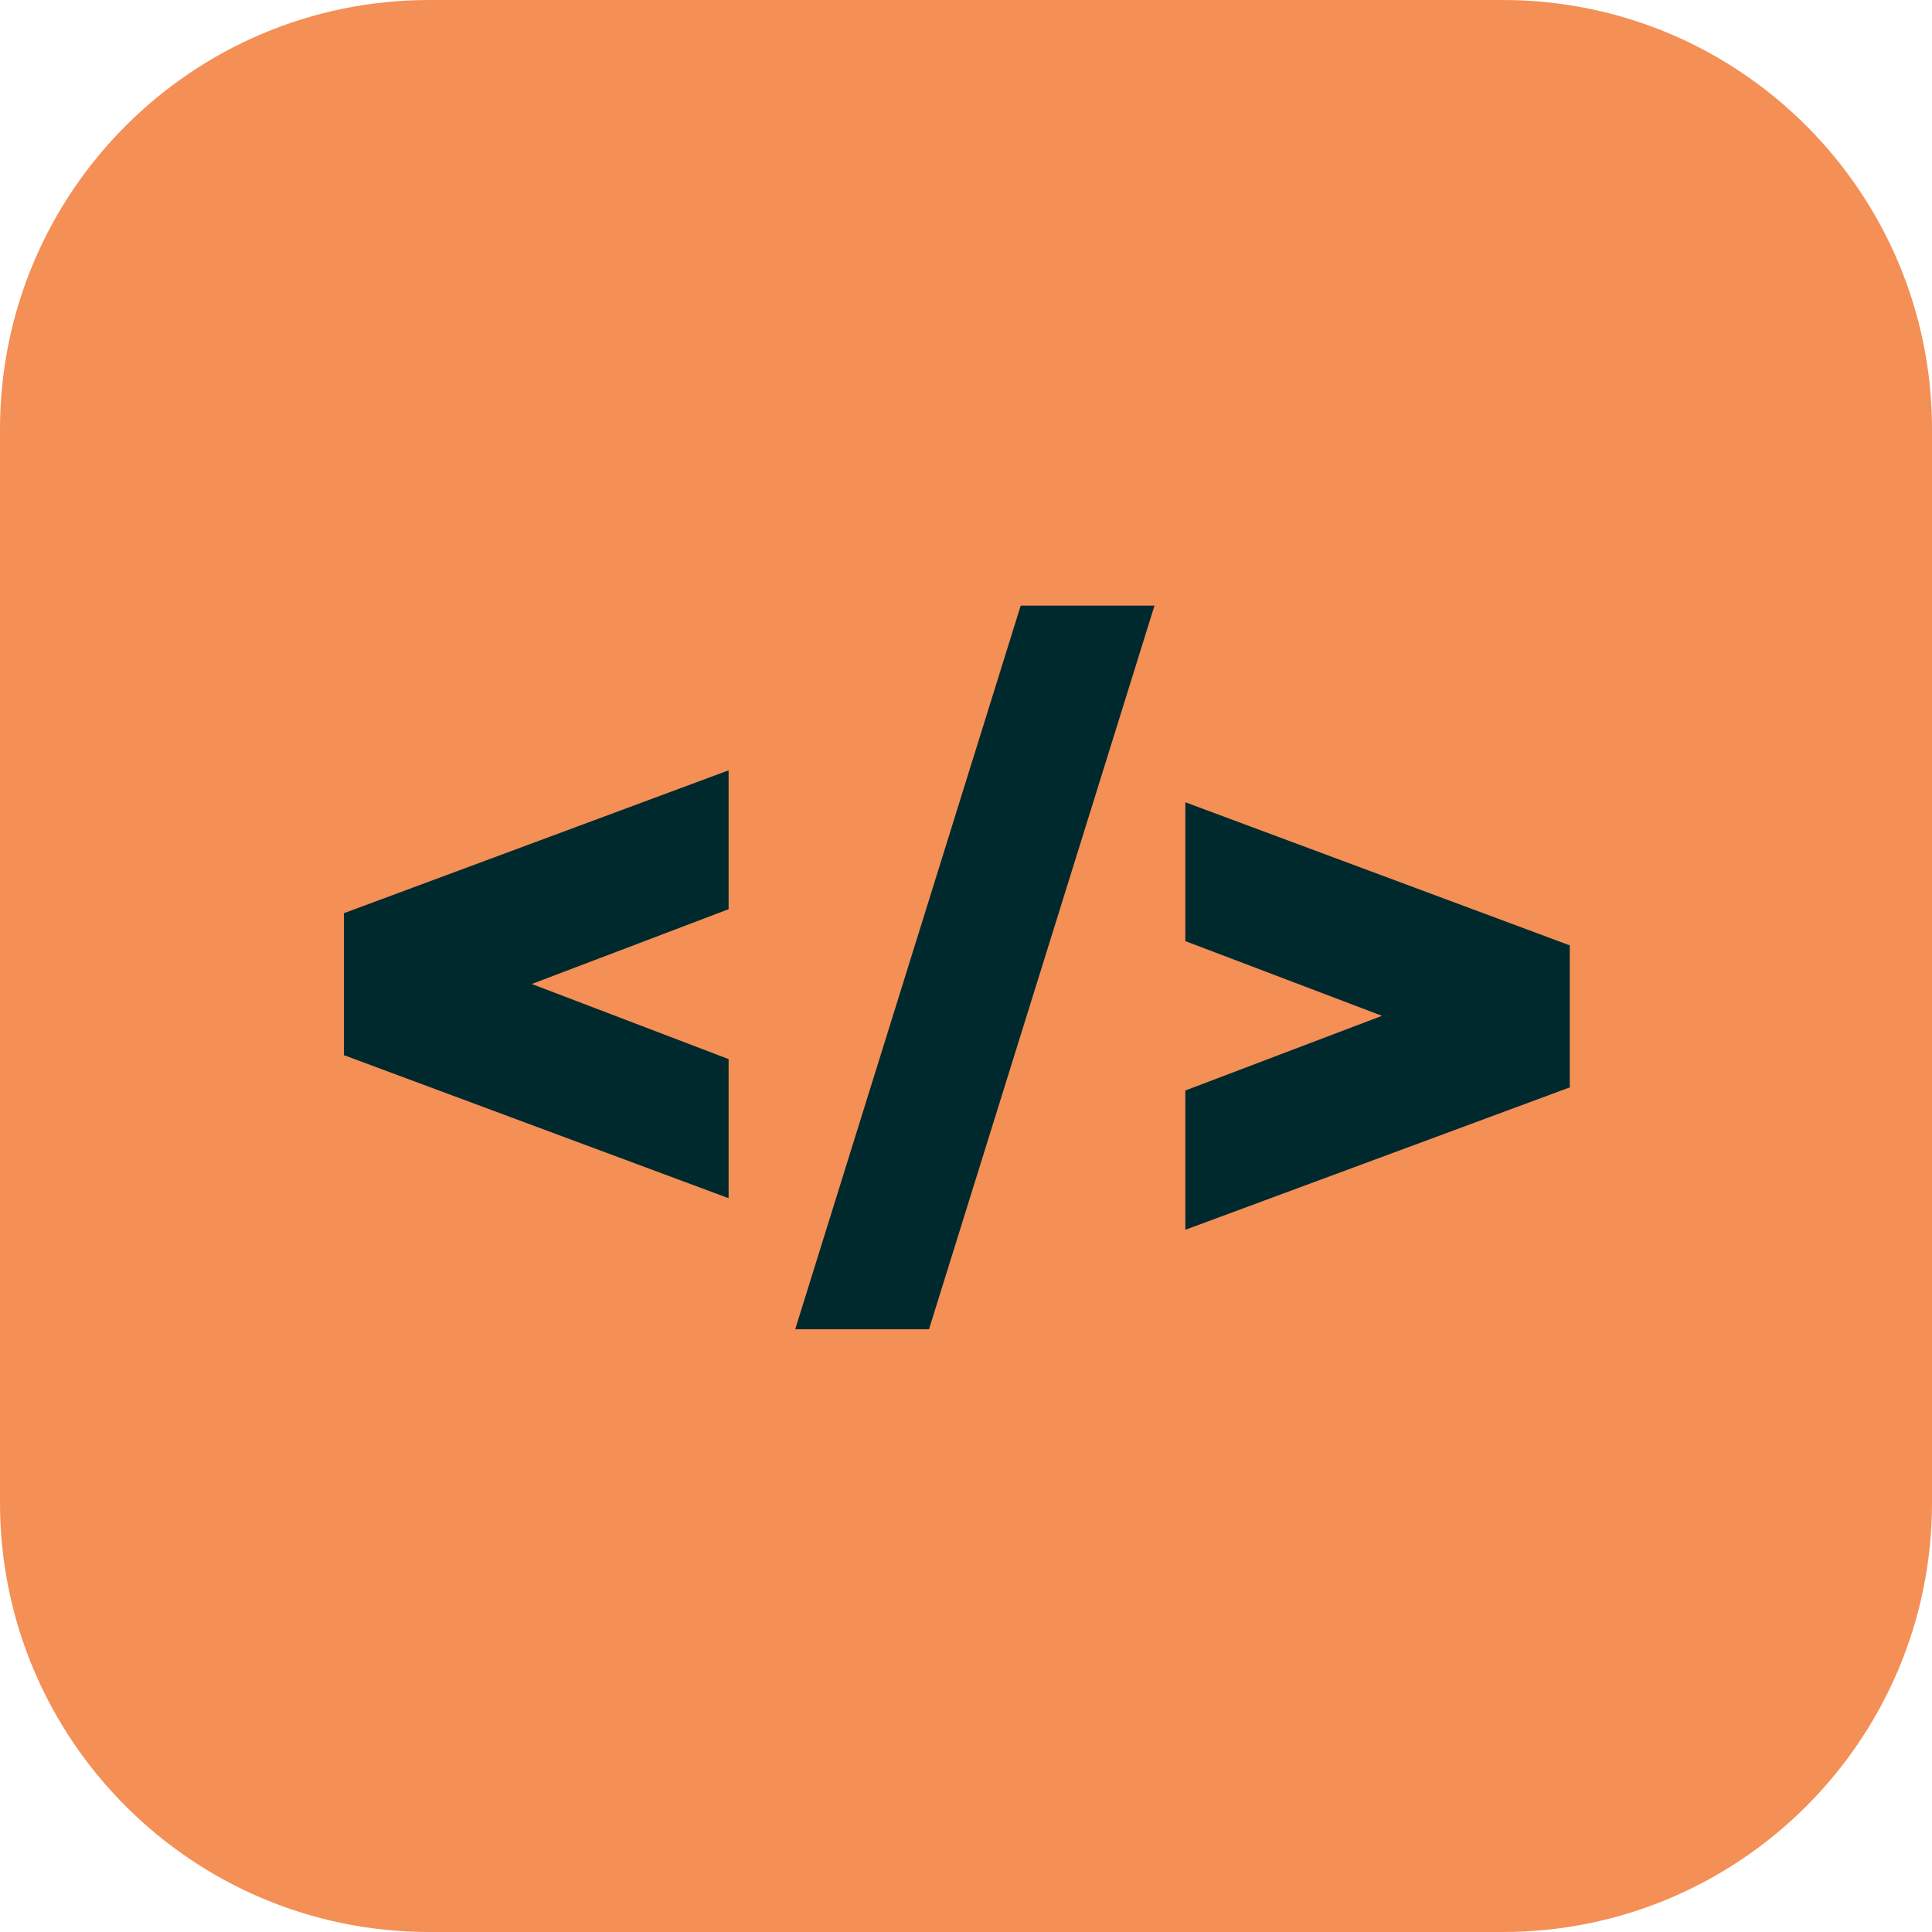
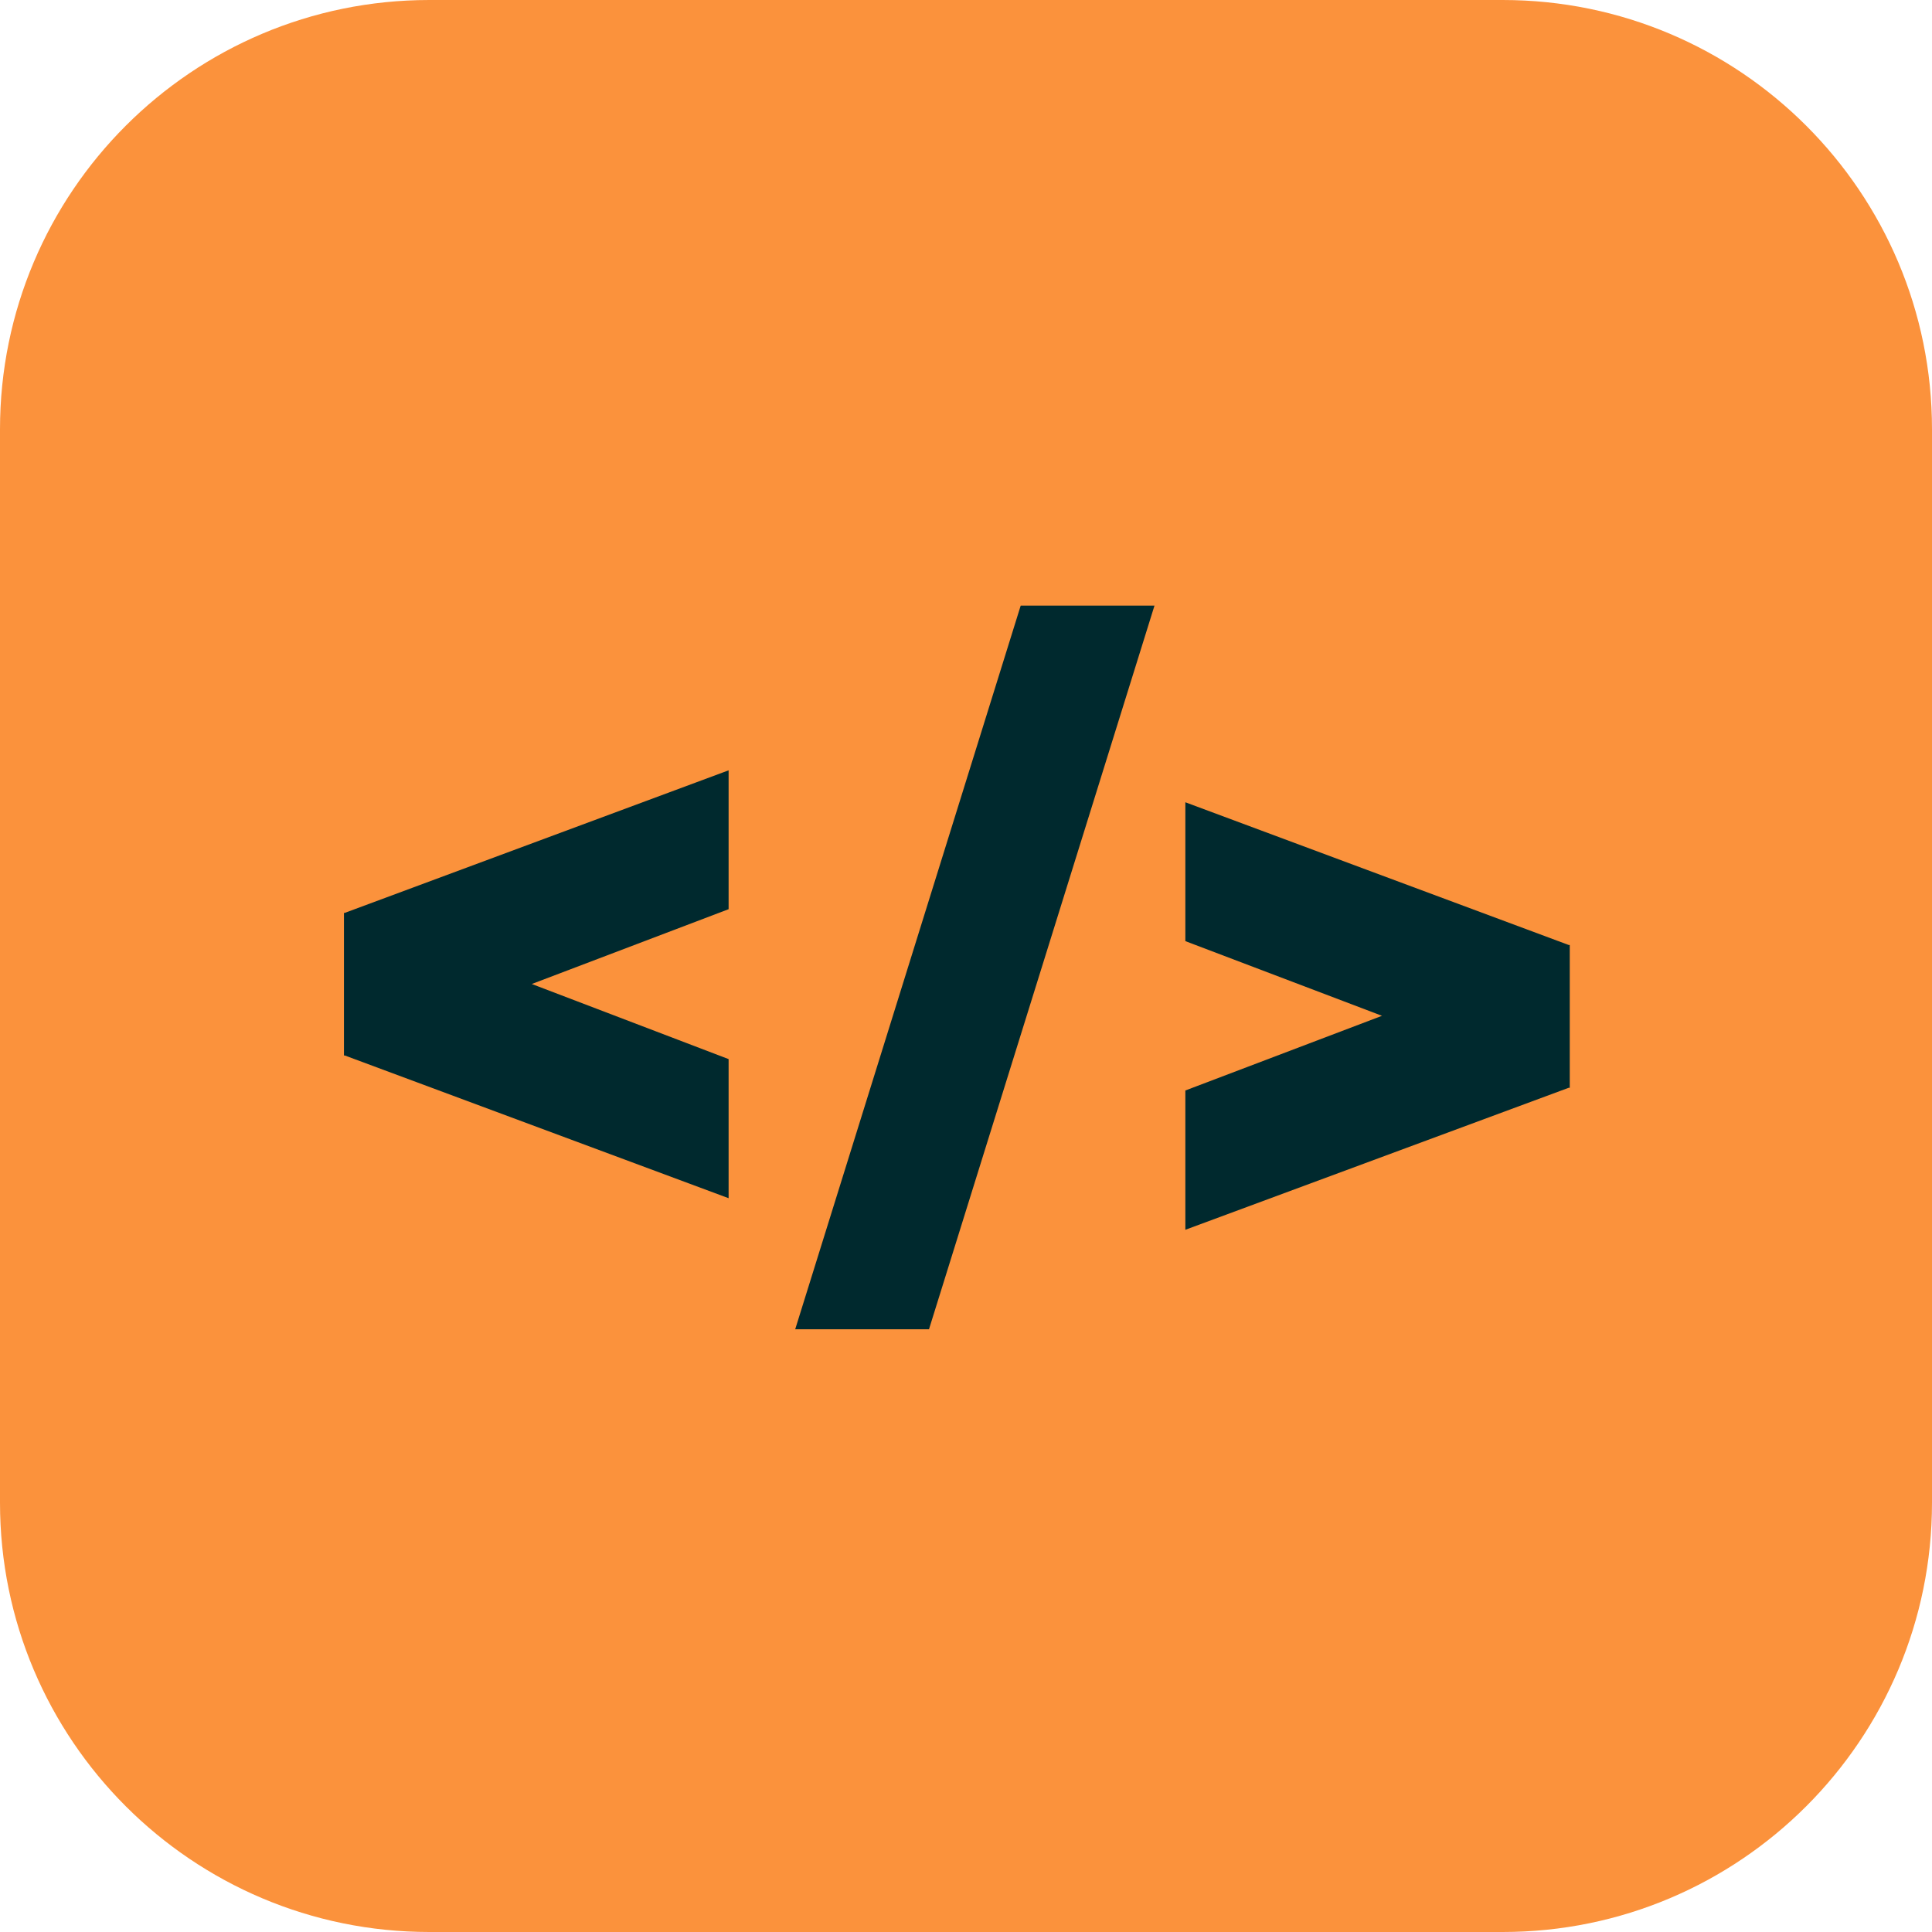
<svg xmlns="http://www.w3.org/2000/svg" width="32" height="32" viewBox="0 0 32 32" fill="none">
-   <rect width="32" height="32" rx="7.111" fill="#F48F56" />
+   <rect width="32" height="32" rx="7.111" fill="#fb923c" />
  <path fill-rule="evenodd" clip-rule="evenodd" d="M12.068 15.059V12.759L5.711 15.12H5.697V17.482H5.711L12.068 19.846V17.542L8.808 16.298L12.068 15.059Z" fill="#00292E" />
  <path fill-rule="evenodd" clip-rule="evenodd" d="M19.633 18.062L22.89 16.825L19.633 15.588V13.288L25.983 15.652H26V18.017H25.983L19.633 20.369V18.062ZM16.906 10.031L13.171 22.017H15.387L19.122 10.031H16.906Z" fill="#00292E" />
</svg>
